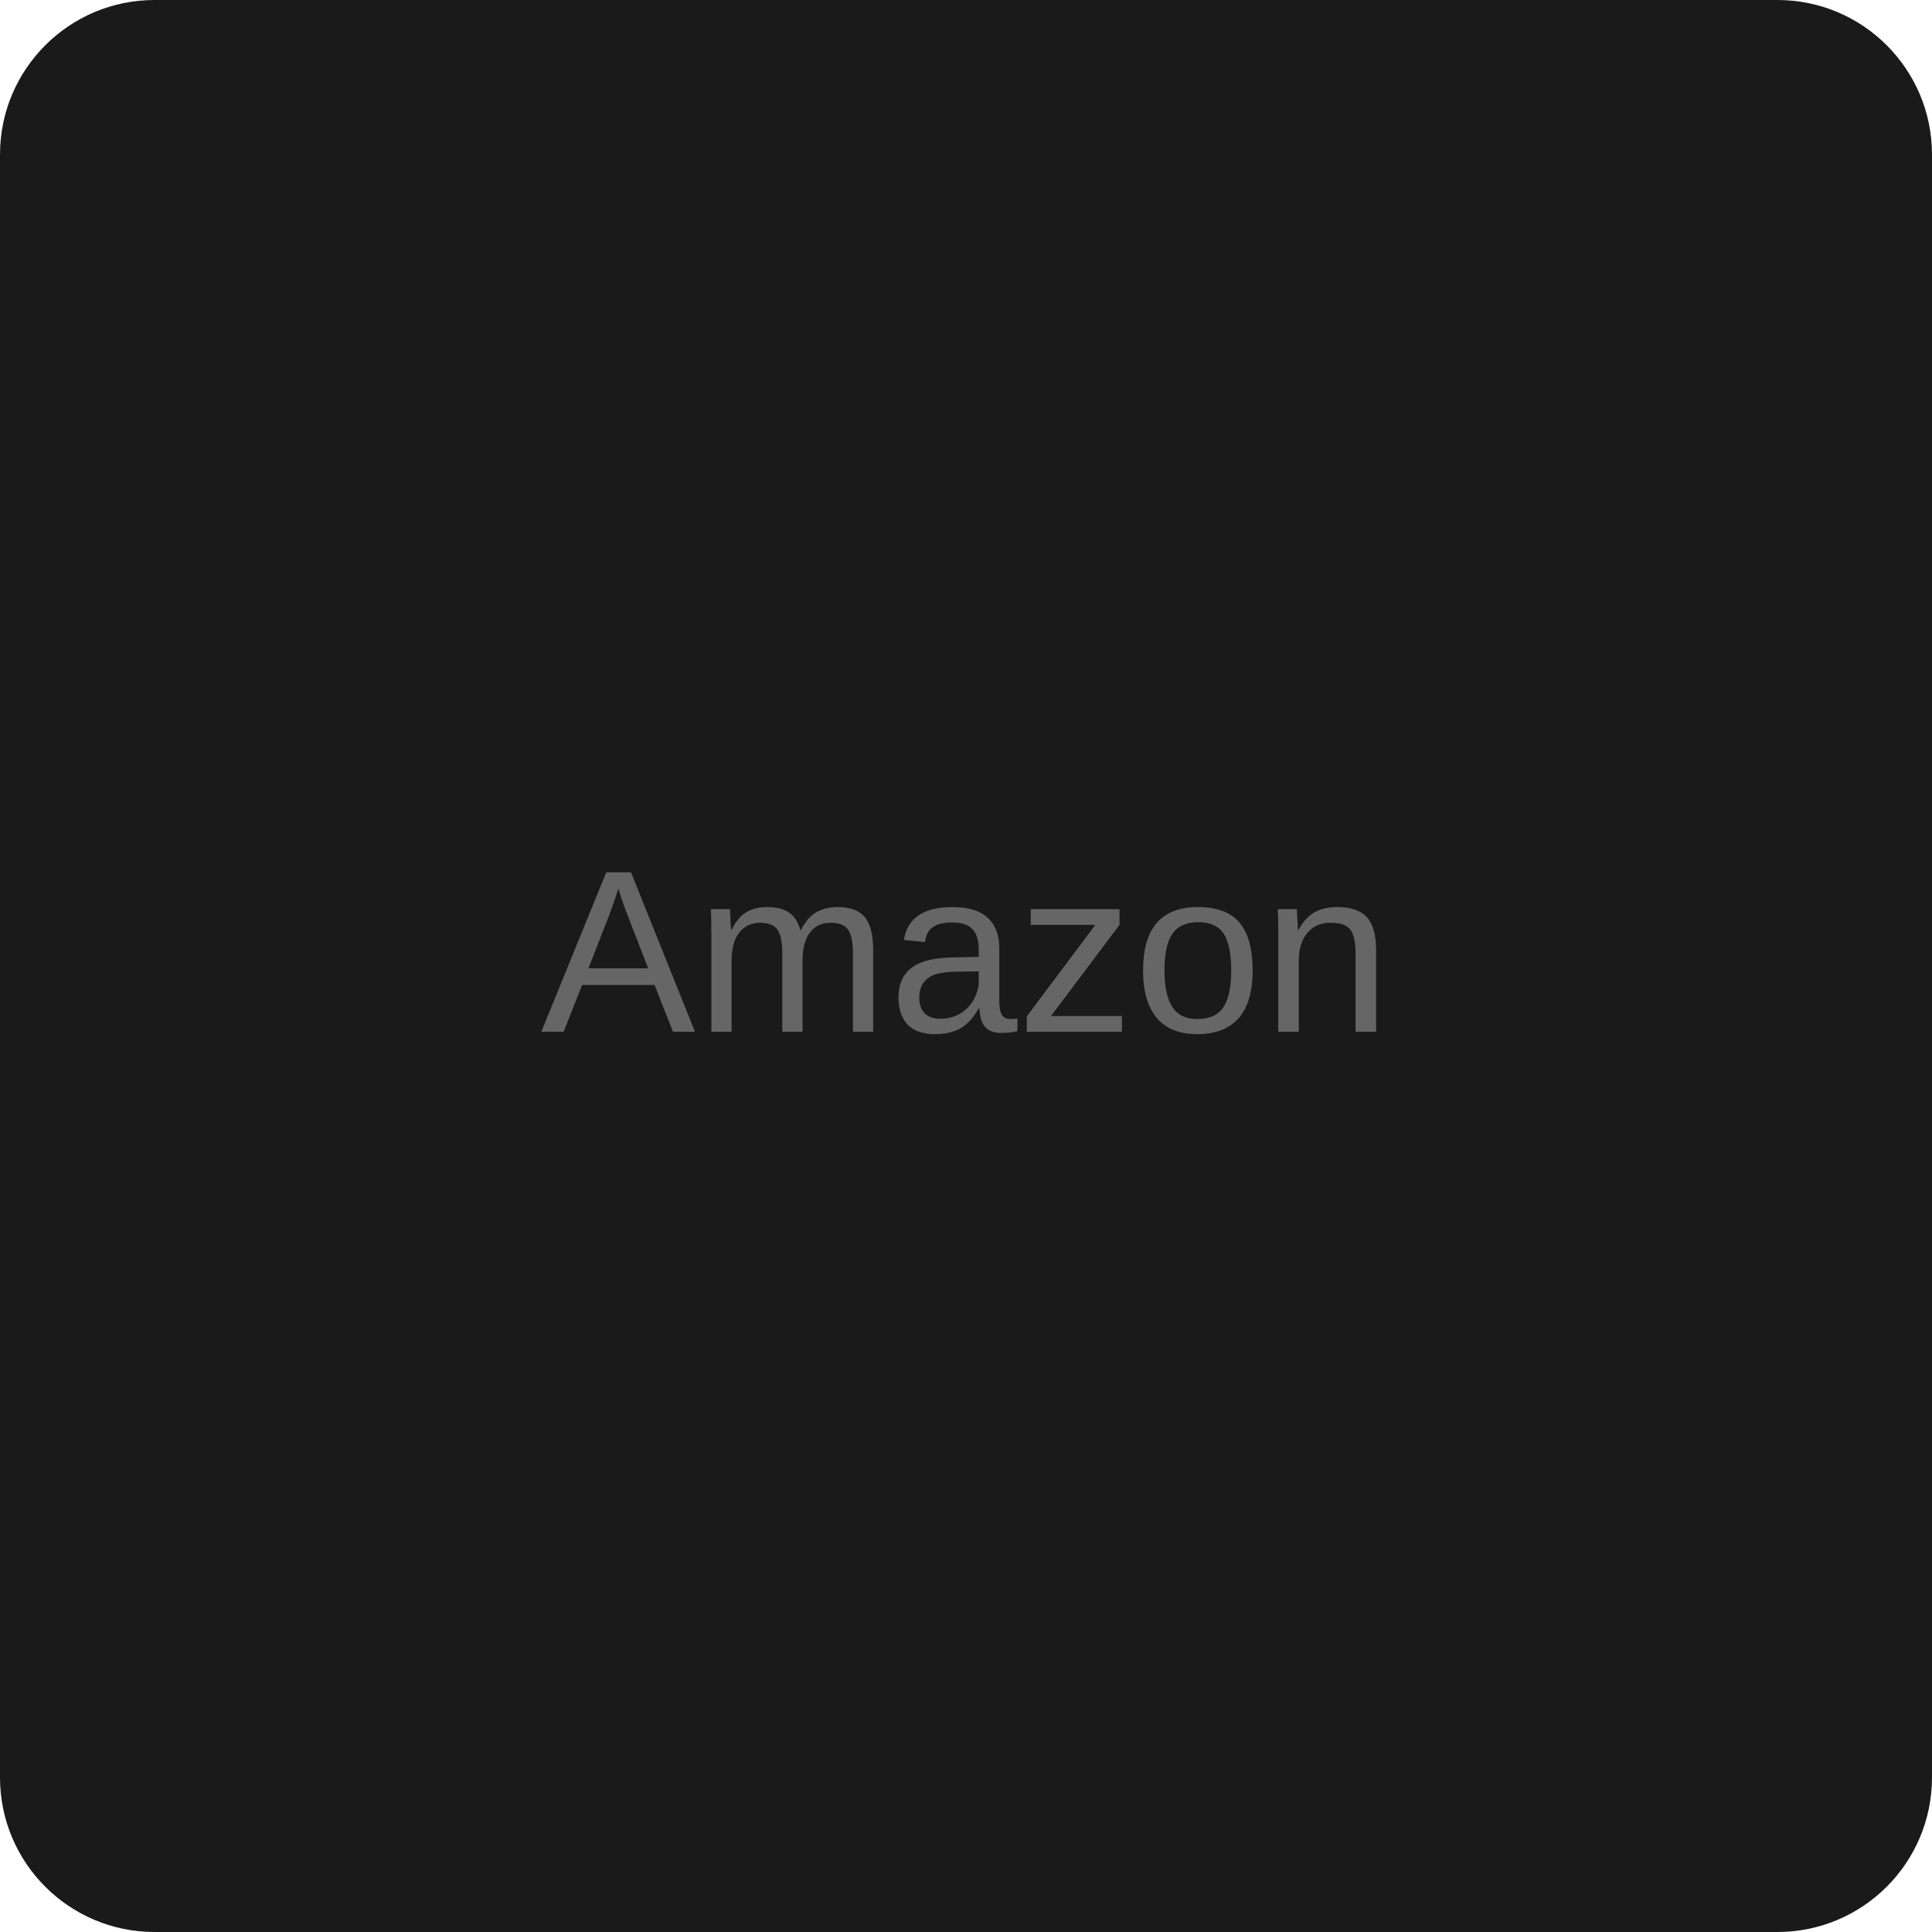
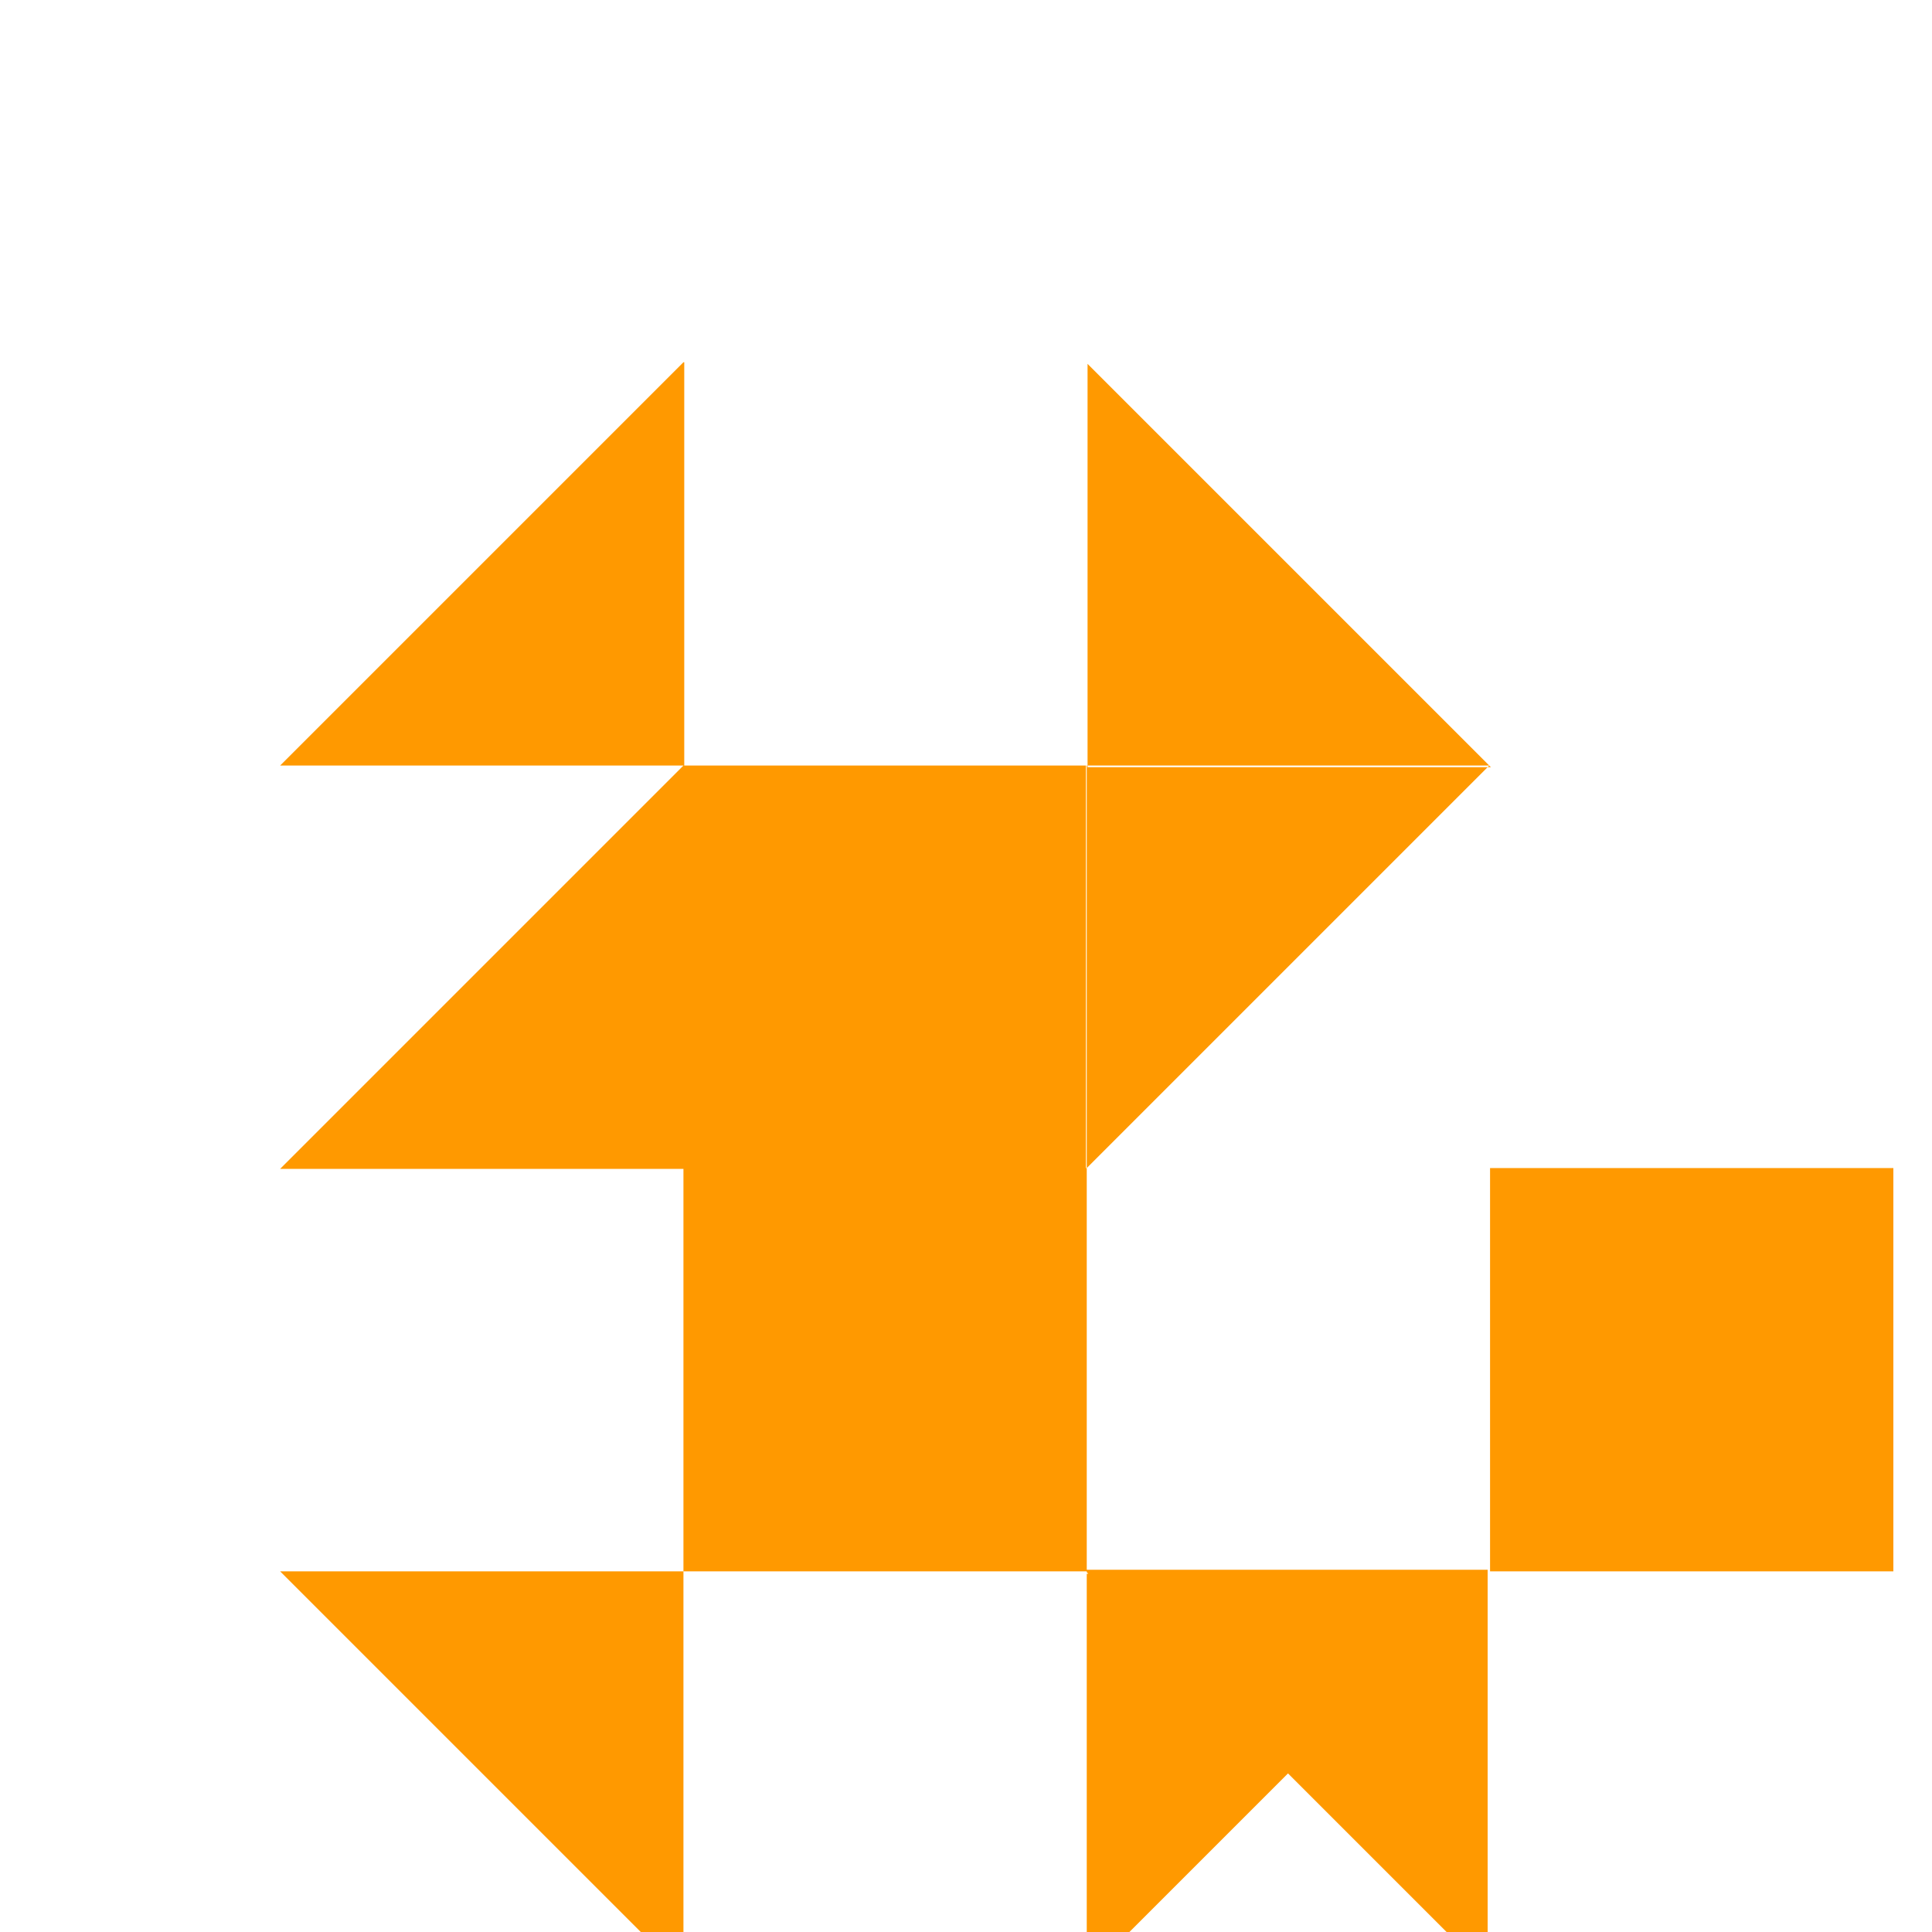
- <svg xmlns="http://www.w3.org/2000/svg" width="100" height="100" viewBox="0 0 100 100">
-   <rect width="100" height="100" fill="#1a1a1a" rx="8" />
-   <text x="50" y="50" font-family="Arial" font-size="12" fill="#666" text-anchor="middle" dominant-baseline="middle">Amazon</text>
+ <svg xmlns="http://www.w3.org/2000/svg" fill="#FF9900" role="img" viewBox="0 0 24 24">
+   <path d="M18.5 9.51l-.01-.01-4.98-4.98v5.01h5.01zm-5.01 5.01V9.51h5.01l-5.01 5.01zm0-5.01H8.49v5.01h5.01V9.51zm-5.01 5.01H3.48l5.01-5.01v5.01zM8.49 4.5L3.48 9.51H8.5V4.5zm0 15.02h5.01v-5.01H8.49v5.01zm5.01 0v5.01l4.98-4.98h-4.98zm-5.01 5.01v-5.01H3.48l4.98 4.98h.02zm10.02-10.02h5.01v5.01h-5.01v-5.01zM13.5 19.53l4.98 4.98v-5.01h-4.98v.03zm-5.01-5.01v5.01H8.49v-5.01h.02z" />
</svg>
